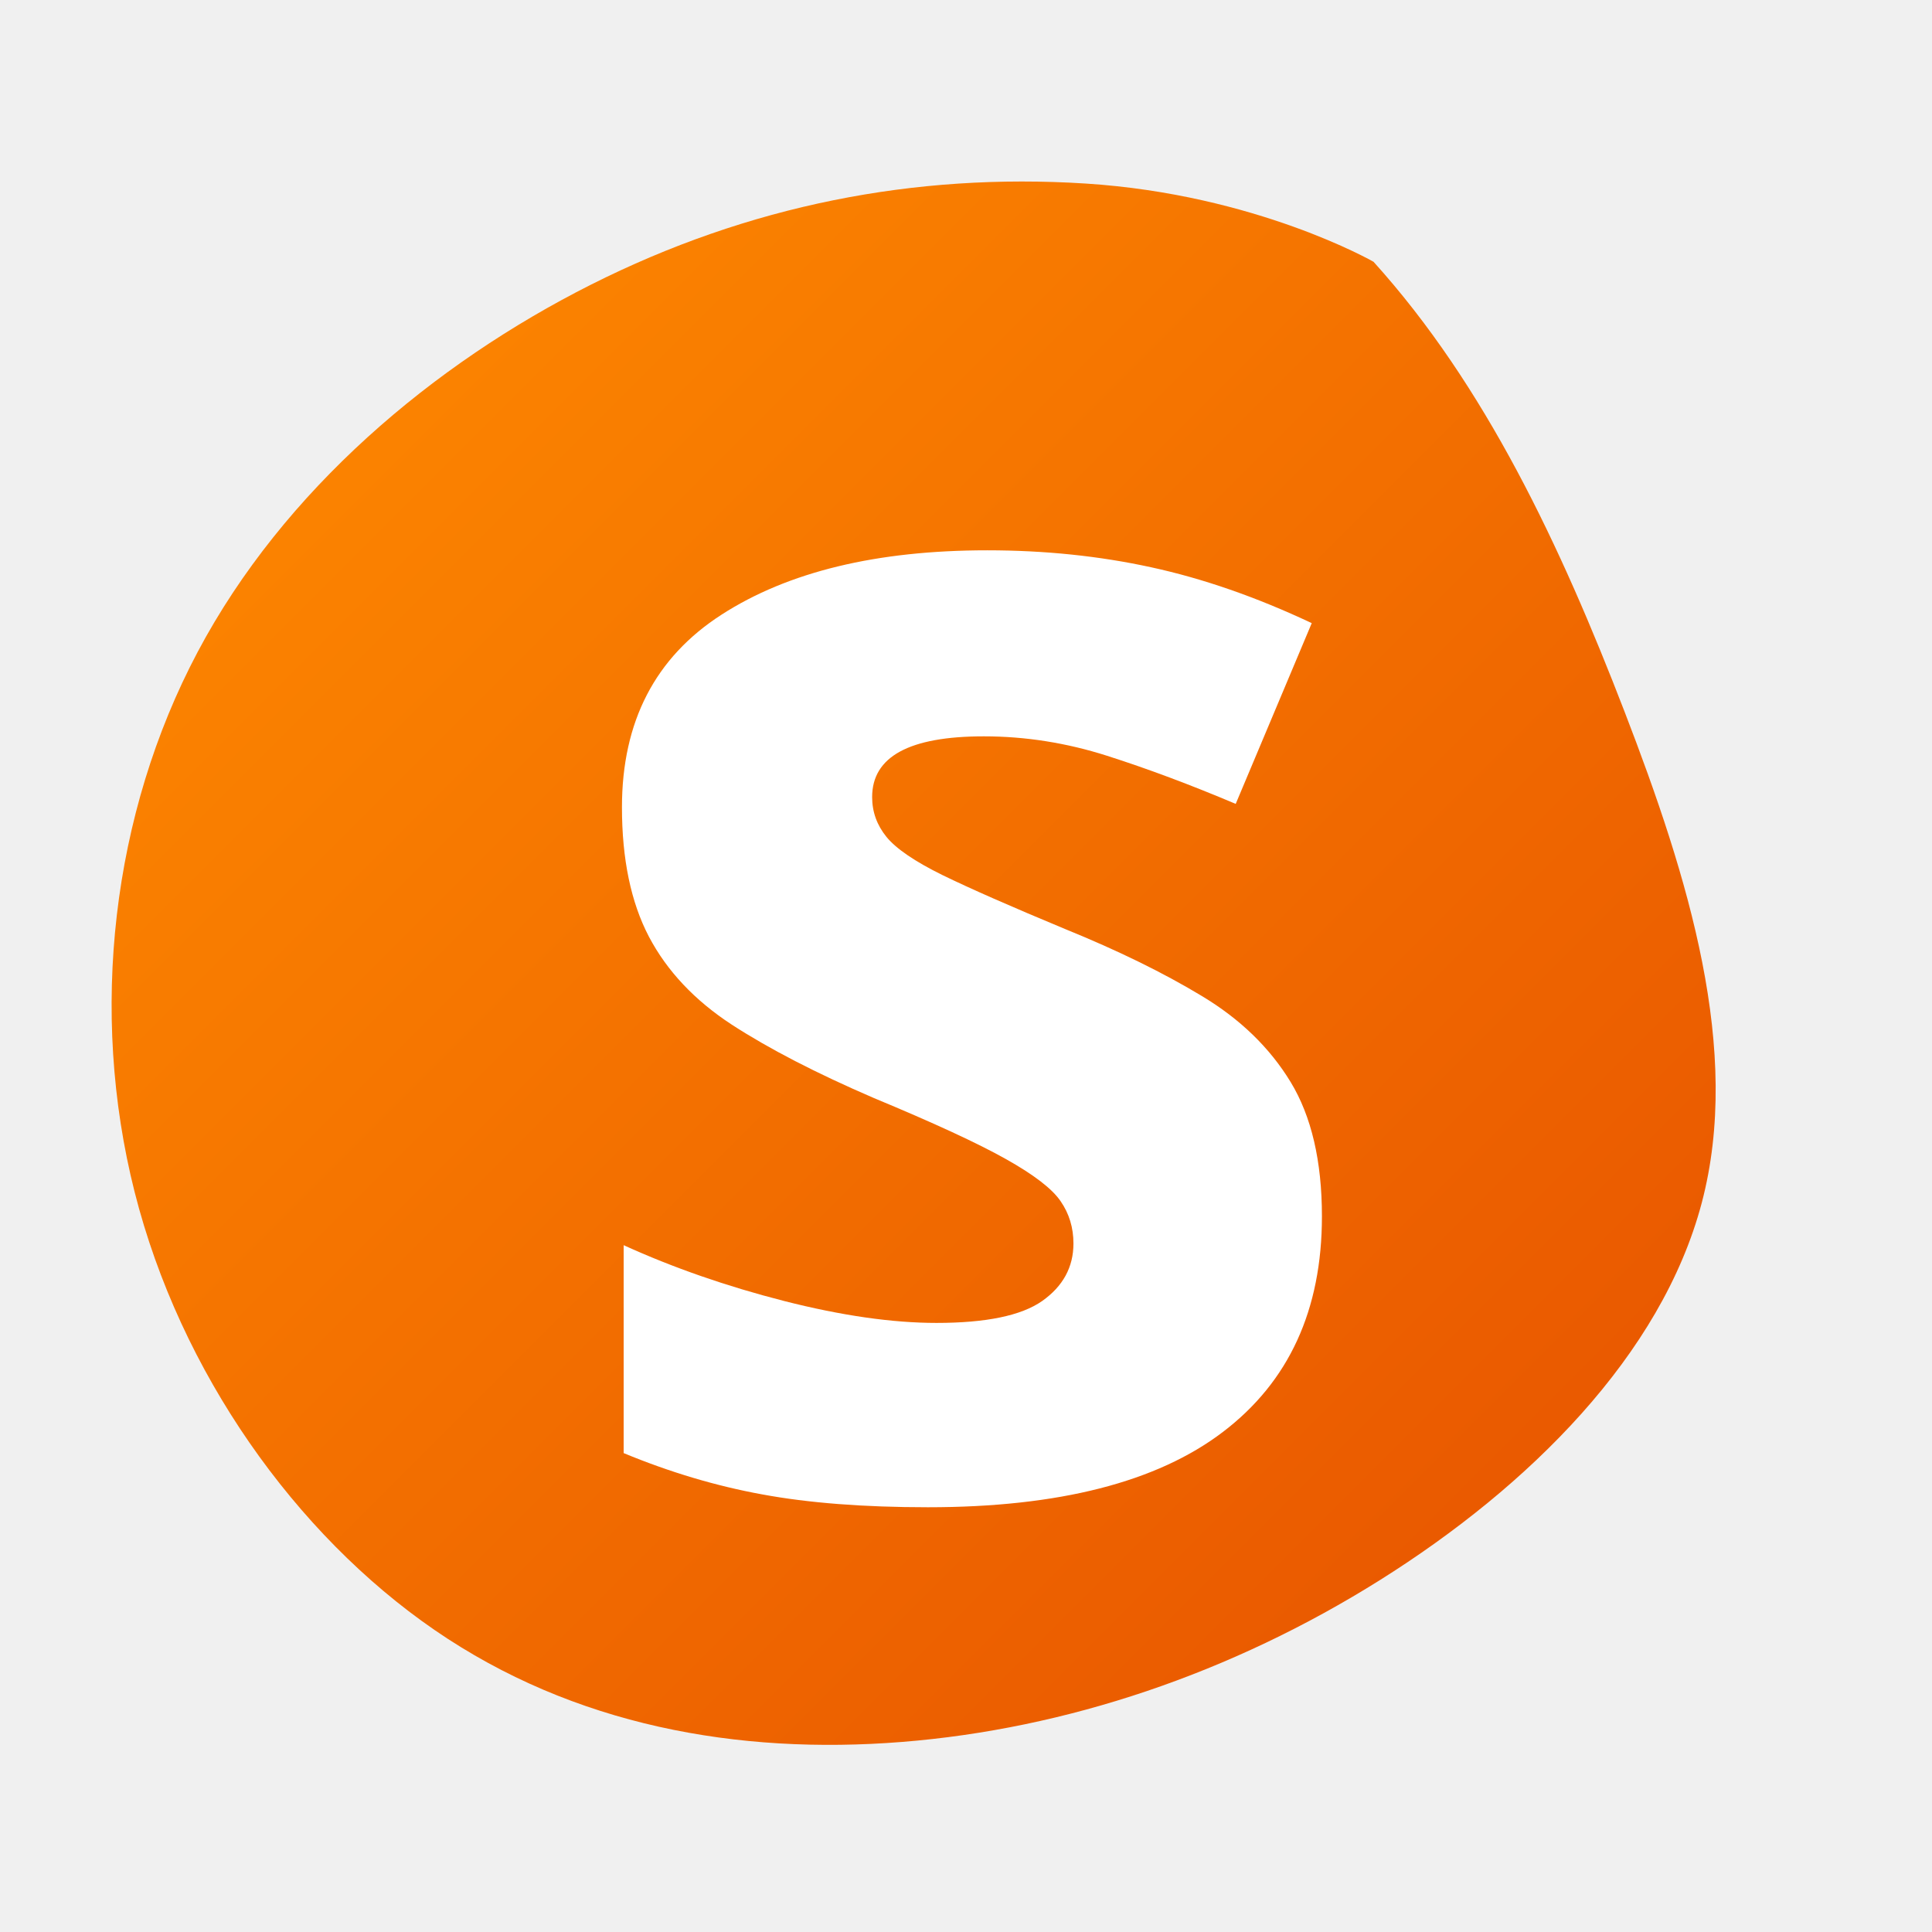
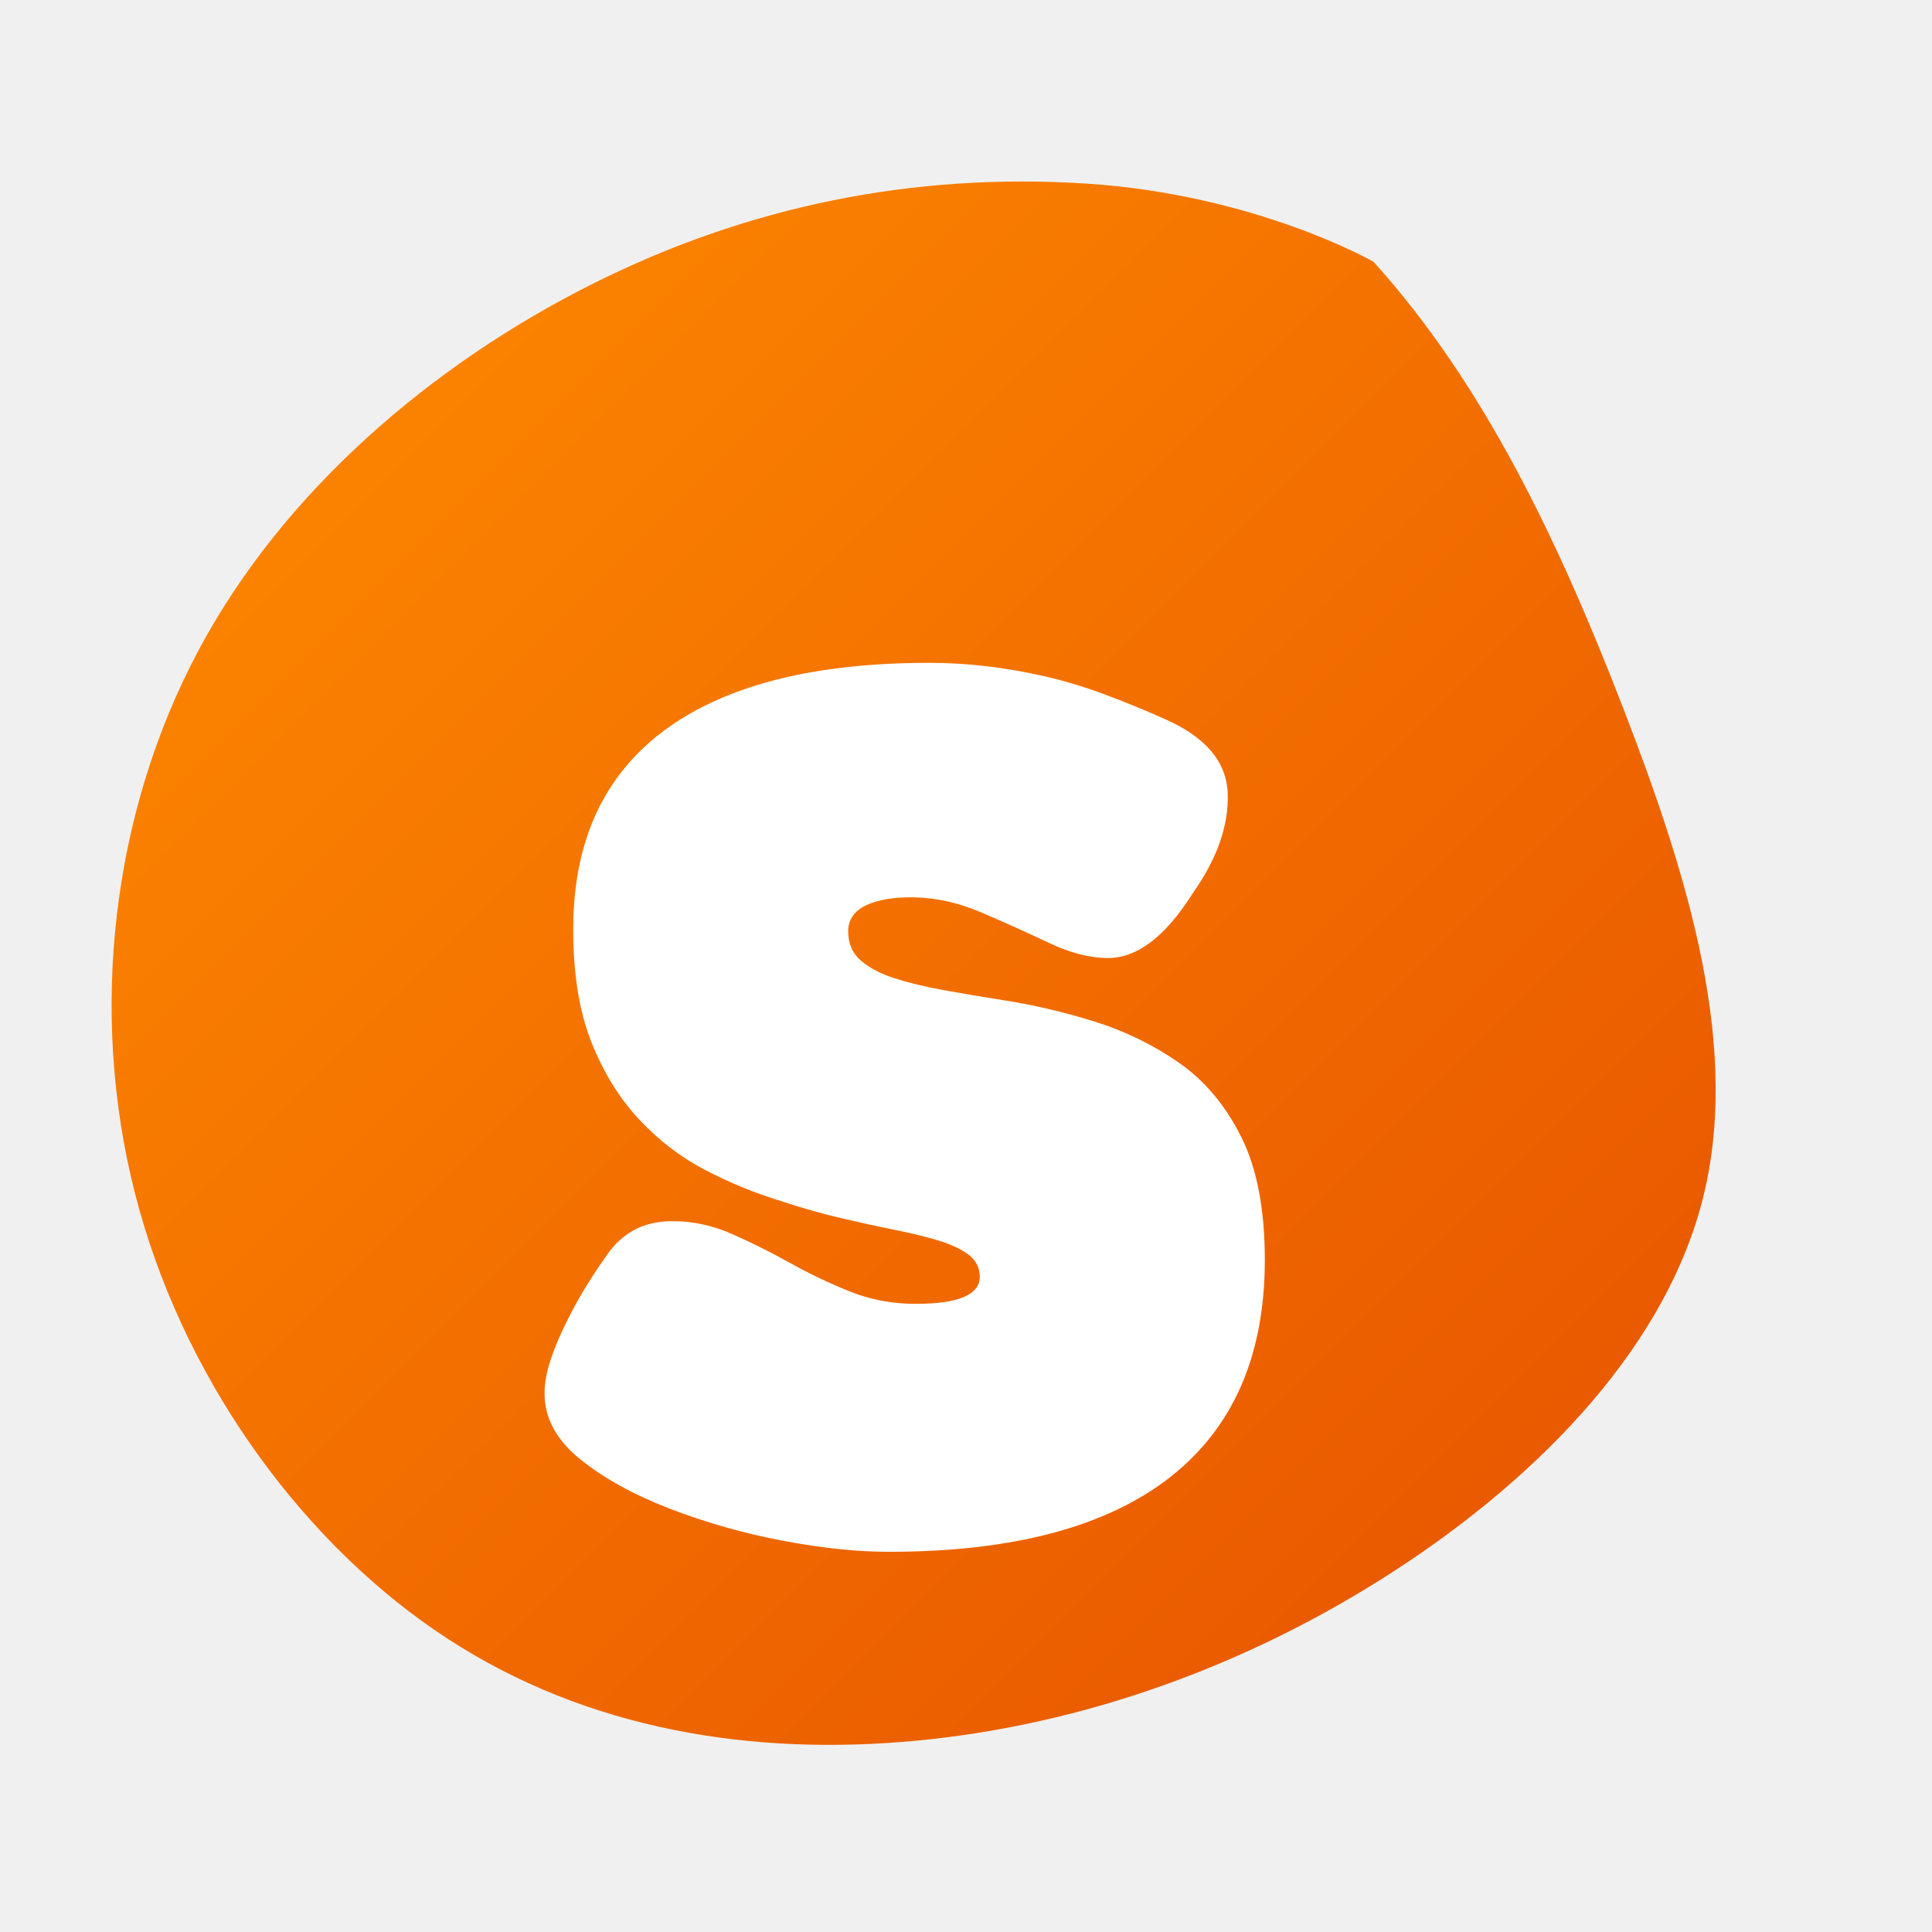
<svg xmlns="http://www.w3.org/2000/svg" viewBox="0 0 160 160">
  <defs>
    <linearGradient id="orangeGradient" x1="0%" y1="0%" x2="100%" y2="100%">
      <stop offset="0%" stop-color="#FF8C00" />
      <stop offset="100%" stop-color="#E65100" />
    </linearGradient>
  </defs>
  <path transform="translate(80, 80) scale(0.9)" d="M37.5,-64.8C47.8,-53.4,54.7,-38.7,60.6,-23.4C66.5,-8.1,71.4,7.8,67.7,21.8C64,35.8,51.8,47.9,38.1,56.5C24.4,65.1,9.2,70.2,-5.9,71.4C-21,72.6,-36.1,69.9,-48.9,61.1C-61.7,52.3,-72.3,37.4,-76.5,20.8C-80.7,4.2,-78.6,-14,-70.7,-28.9C-62.8,-43.8,-49,-55.4,-34.5,-62.7C-20,-70,-4.7,-73,11,-72C26.7,-71,37.5,-64.8,37.5,-64.8Z" fill="url(#orangeGradient)" />
-   <text x="80" y="74" font-family="sans-serif" font-weight="bold" font-size="140" fill="#FFFFFF" dominant-baseline="middle" text-anchor="middle">s</text>
+   <g transform="translate(43, 126) scale(1.27)">
+     <path d="M24.09 1.98L24.09 1.98Q21.01 1.98 17.21 1.26Q13.42 0.55 9.85-0.82Q6.27-2.20 3.96-4.07Q1.65-5.94 1.65-8.36L1.65-8.36Q1.65-9.46 2.15-10.84Q2.64-12.21 3.52-13.86Q4.40-15.51 5.72-17.38L5.72-17.38Q6.49-18.48 7.54-19.03Q8.58-19.58 10.01-19.58L10.01-19.58Q11.99-19.58 13.86-18.75Q15.73-17.93 17.60-16.89Q19.47-15.84 21.50-15.02Q23.54-14.19 25.85-14.19L25.85-14.19Q27.94-14.19 28.98-14.63Q30.03-15.07 30.03-15.95L30.03-15.95Q30.03-16.83 29.32-17.38Q28.60-17.93 27.34-18.32Q26.07-18.70 24.42-19.03Q22.77-19.36 20.90-19.80Q19.03-20.24 17.05-20.90L17.05-20.90Q14.52-21.67 12.10-22.93Q9.68-24.20 7.75-26.29Q5.83-28.38 4.67-31.35Q3.52-34.32 3.52-38.61L3.52-38.61Q3.52-44.33 6.16-48.18Q8.80-52.03 13.97-54.01Q19.14-55.99 26.73-55.99L26.73-55.99Q28.60-55.99 30.47-55.77Q32.34-55.55 34.27-55.11Q36.19-54.67 38.12-53.95Q40.04-53.24 42.02-52.36L42.02-52.36Q46.09-50.60 46.20-47.47Q46.31-44.33 43.89-40.92L43.89-40.92Q42.57-38.83 41.20-37.79Q39.82-36.74 38.39-36.74L38.39-36.74Q36.63-36.74 34.54-37.73Q32.45-38.72 30.14-39.71Q27.83-40.70 25.52-40.70L25.52-40.70Q24.20-40.70 23.27-40.42Q22.33-40.15 21.89-39.66Q21.45-39.16 21.45-38.50L21.45-38.50Q21.45-37.29 22.27-36.58Q23.10-35.86 24.48-35.42Q25.85-34.98 27.66-34.65Q29.48-34.32 31.57-33.99L31.57-33.99Q34.43-33.55 37.45-32.62Q40.48-31.68 43.01-29.92Q45.54-28.16 47.08-25.08Q48.62-22 48.62-17.05L48.62-17.05Q48.62-7.70 42.41-2.86Q36.19 1.98 24.09 1.98Z" fill="#FFFFFF" />
+   </g>
</svg>
